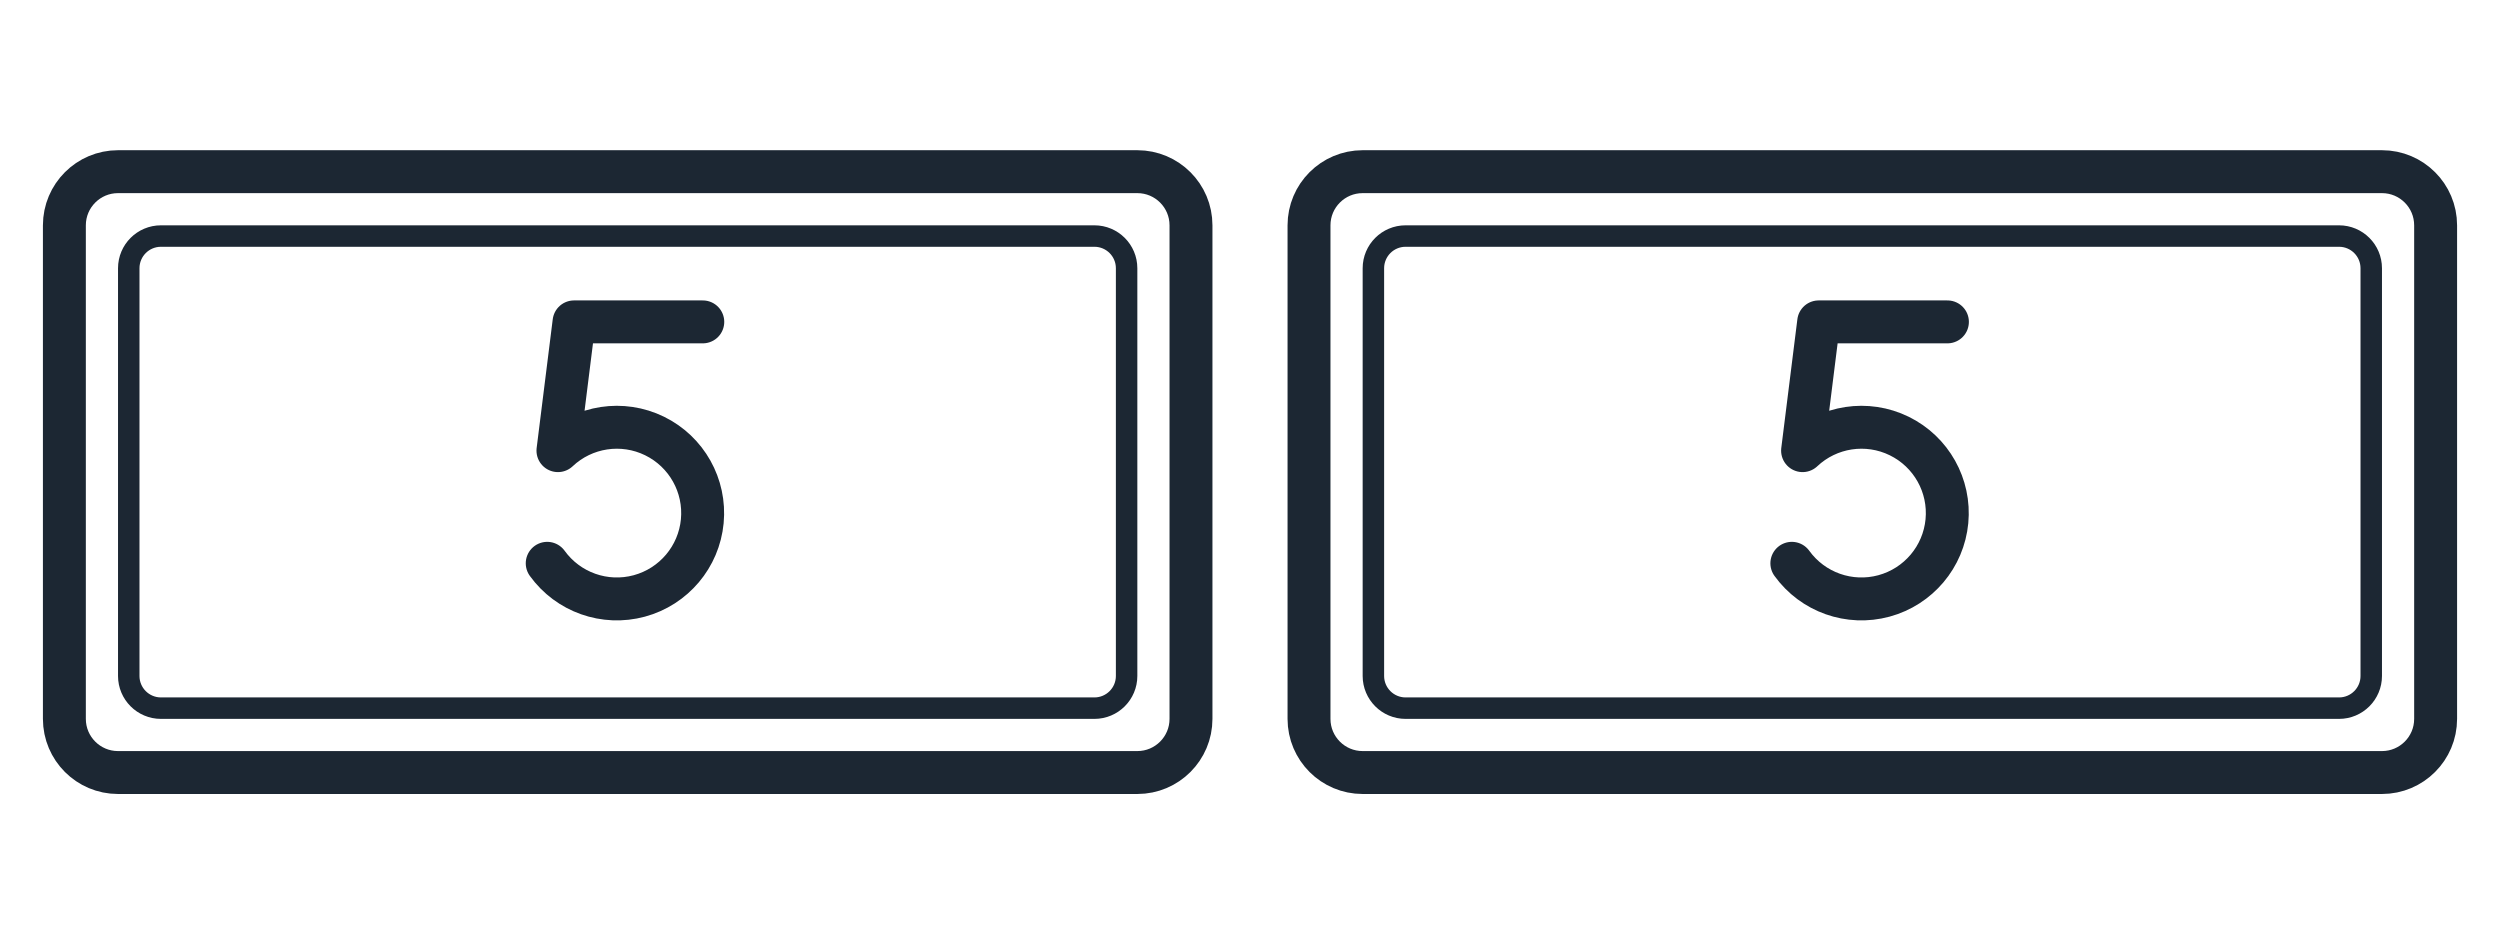
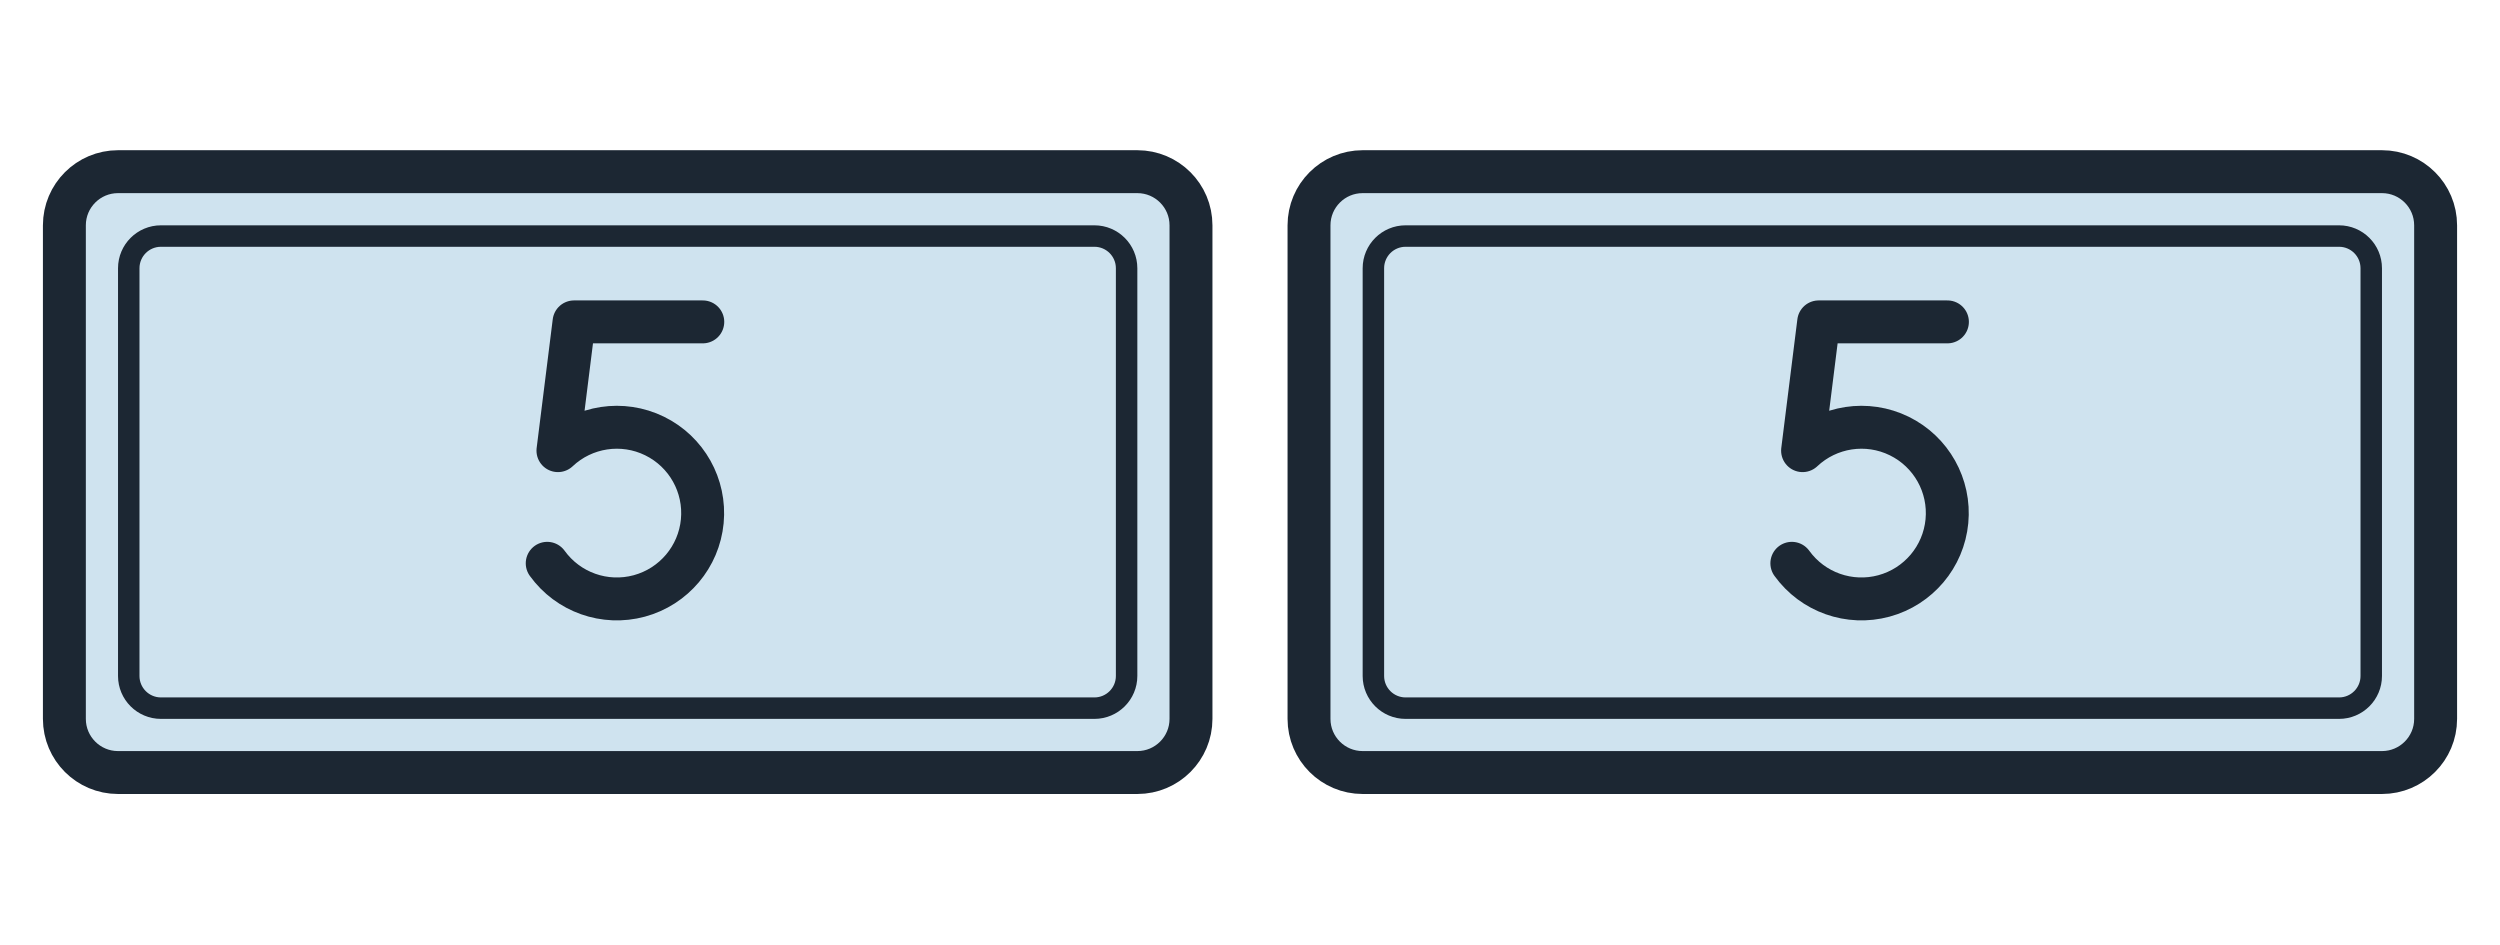
<svg xmlns="http://www.w3.org/2000/svg" xmlns:xlink="http://www.w3.org/1999/xlink" viewBox="0 0 466 176" width="466" height="176" role="img" fill="none" stroke="#1c2733" stroke-width="8" stroke-linecap="round" stroke-linejoin="round">
  <defs>
    <path id="g5" d="M34 2 L10 2 L7 26 A16 16 0 1 1 5 47" />
  </defs>
-   <rect x="12" y="32" width="210" height="112" rx="10" />
+   <rect x="12" y="32" width="210" height="112" rx="10" fill="#cfe3ef" />
  <rect x="24" y="44" width="186" height="88" rx="6" stroke-width="4" />
  <use xlink:href="#g5" transform="translate(117 88) scale(1) translate(-20 -30)" />
-   <rect x="244" y="32" width="210" height="112" rx="10" />
+   <rect x="244" y="32" width="210" height="112" rx="10" fill="#cfe3ef" />
  <rect x="256" y="44" width="186" height="88" rx="6" stroke-width="4" />
  <use xlink:href="#g5" transform="translate(349 88) scale(1) translate(-20 -30)" />
</svg>
